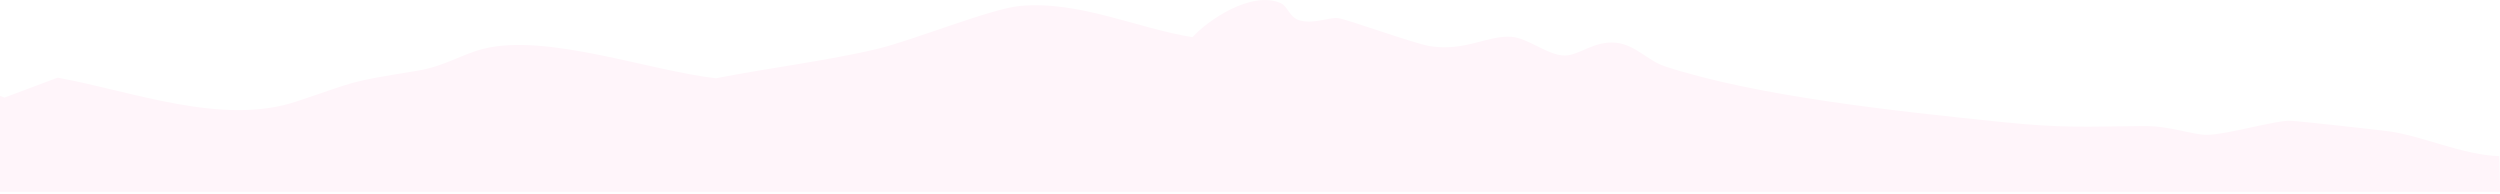
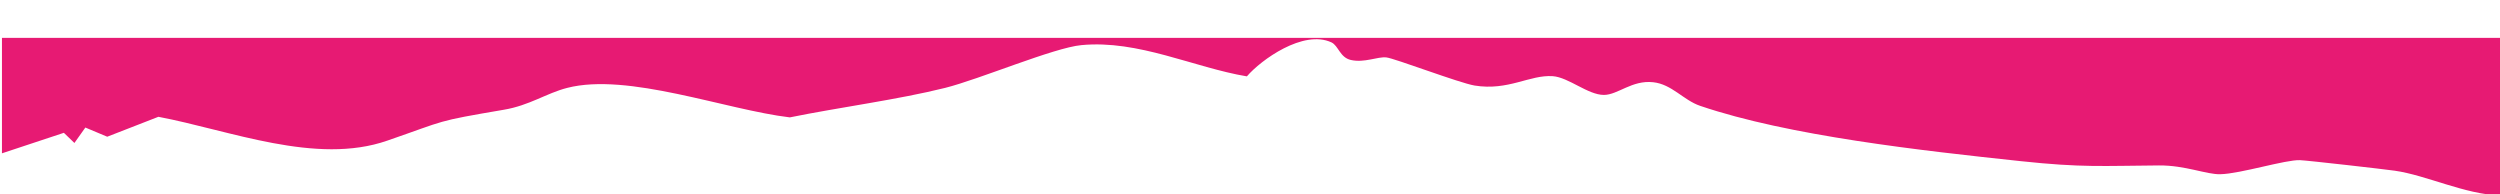
- <svg xmlns="http://www.w3.org/2000/svg" width="1280" height="99" viewBox="0 0 1280 99" fill="none">
-   <path d="M-54 58.5L-20.883 47.964L-15.299 53.206L-9.443 45.317L2.268 49.976L29.53 39.759C67.611 46.667 113.719 64.614 151.723 51.988C184.065 41.241 176.619 42.247 213.847 36.185C227.575 33.962 236.688 27.635 247.74 24.935C280.159 16.968 332.356 36.185 366.559 40.076C392.58 34.941 424.417 30.997 449.469 24.962C467.811 20.541 507.482 4.395 522.257 3.045C552.621 0.265 582.364 14.559 610.557 19.032C618.08 10.642 640.649 -5.029 655.734 1.615C659.496 3.283 660.194 9.318 666.05 10.615C673.34 12.23 680.32 8.841 685.013 9.265C689.278 9.662 723.986 22.341 732.168 23.638C750.239 26.471 761.563 18 773.817 18.847C782.387 19.43 792.586 28.456 801.156 28.429C808.563 28.429 816.163 20.727 827.409 21.891C837.414 22.924 843.541 31.076 852.577 34.015C899.81 49.447 970.931 56.885 1023.55 62.338C1056.67 65.779 1067.57 64.773 1097.43 64.535C1111.35 64.402 1122.83 69.194 1130.2 69.035C1140.78 68.823 1164.98 61.544 1172.7 61.835C1177.16 61.994 1217.41 66.467 1223.3 67.261C1240.17 69.564 1260.73 79.332 1279.65 79.94L1280.04 98.205H-54V58.5Z" fill="#FFF5FA" />
+ <svg xmlns="http://www.w3.org/2000/svg" id="Layer_1" version="1.1" viewBox="0 0 1280 99">
+   <defs>
+     <style>
+       .st0 {
+         fill: #e71a73;
+       }
+     </style>
+   </defs>
+   <path class="st0" d="M1,19.4v59.1l31.7-10.5,5.4,5.2,5.6-7.9,11.2,4.7,26.2-10.2c36.5,6.9,80.8,24.9,117.2,12.2,31-10.7,23.9-9.7,59.6-15.8,13.2-2.2,21.9-8.5,32.5-11.2,31.1-8,81.2,11.2,114,15.1,25-5.1,55.5-9.1,79.5-15.1,17.6-4.4,55.7-20.6,69.8-21.9,29.1-2.8,57.7,11.5,84.7,16,7.2-8.4,28.9-24.1,43.3-17.4,3.6,1.7,4.3,7.7,9.9,9,7,1.6,13.7-1.8,18.2-1.3,4.1.4,37.4,13.1,45.2,14.4,17.3,2.8,28.2-5.6,40-4.8,8.2.6,18,9.6,26.2,9.6,7.1,0,14.4-7.7,25.2-6.5,9.6,1,15.5,9.2,24.1,12.1,45.3,15.4,113.5,22.9,164,28.3,31.8,3.4,42.2,2.4,70.9,2.2,13.4-.1,24.4,4.7,31.4,4.5,10.2-.2,33.4-7.5,40.8-7.2,4.3.2,42.9,4.6,48.5,5.4,16.2,2.3,35.9,12.1,54.1,12.7l.4,18.3H1c0,0,1280,0,1280,0V19.4H1Z" />
</svg>
